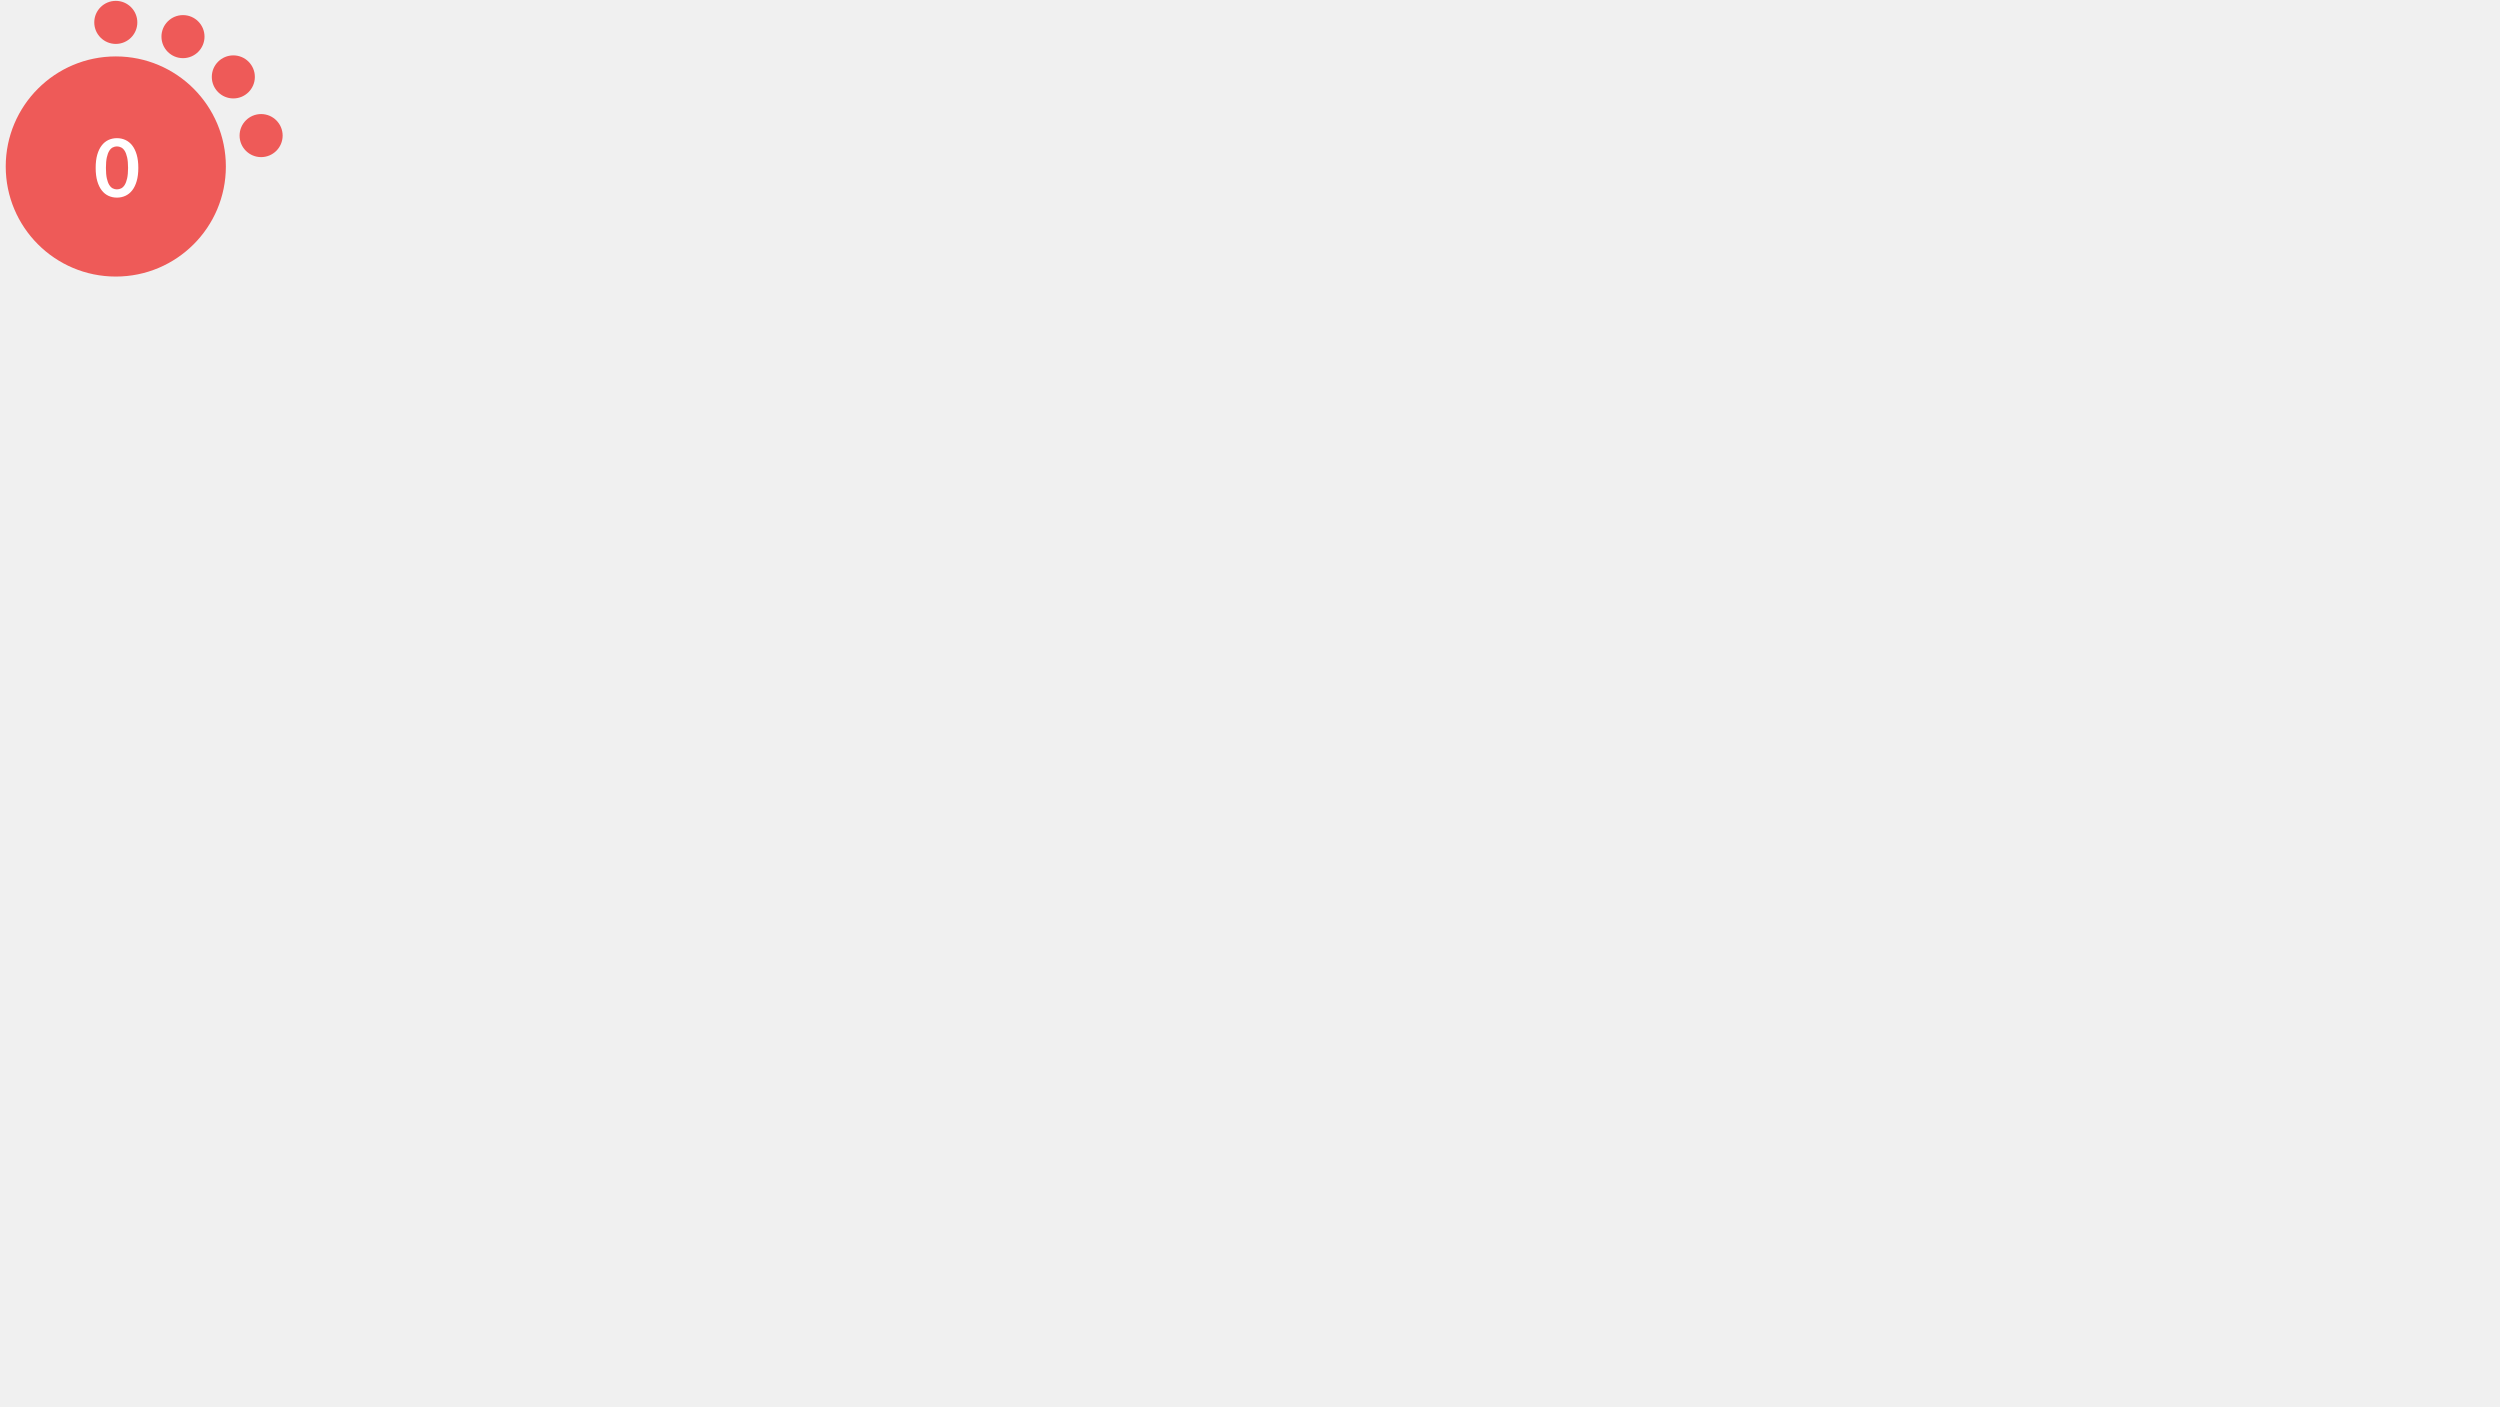
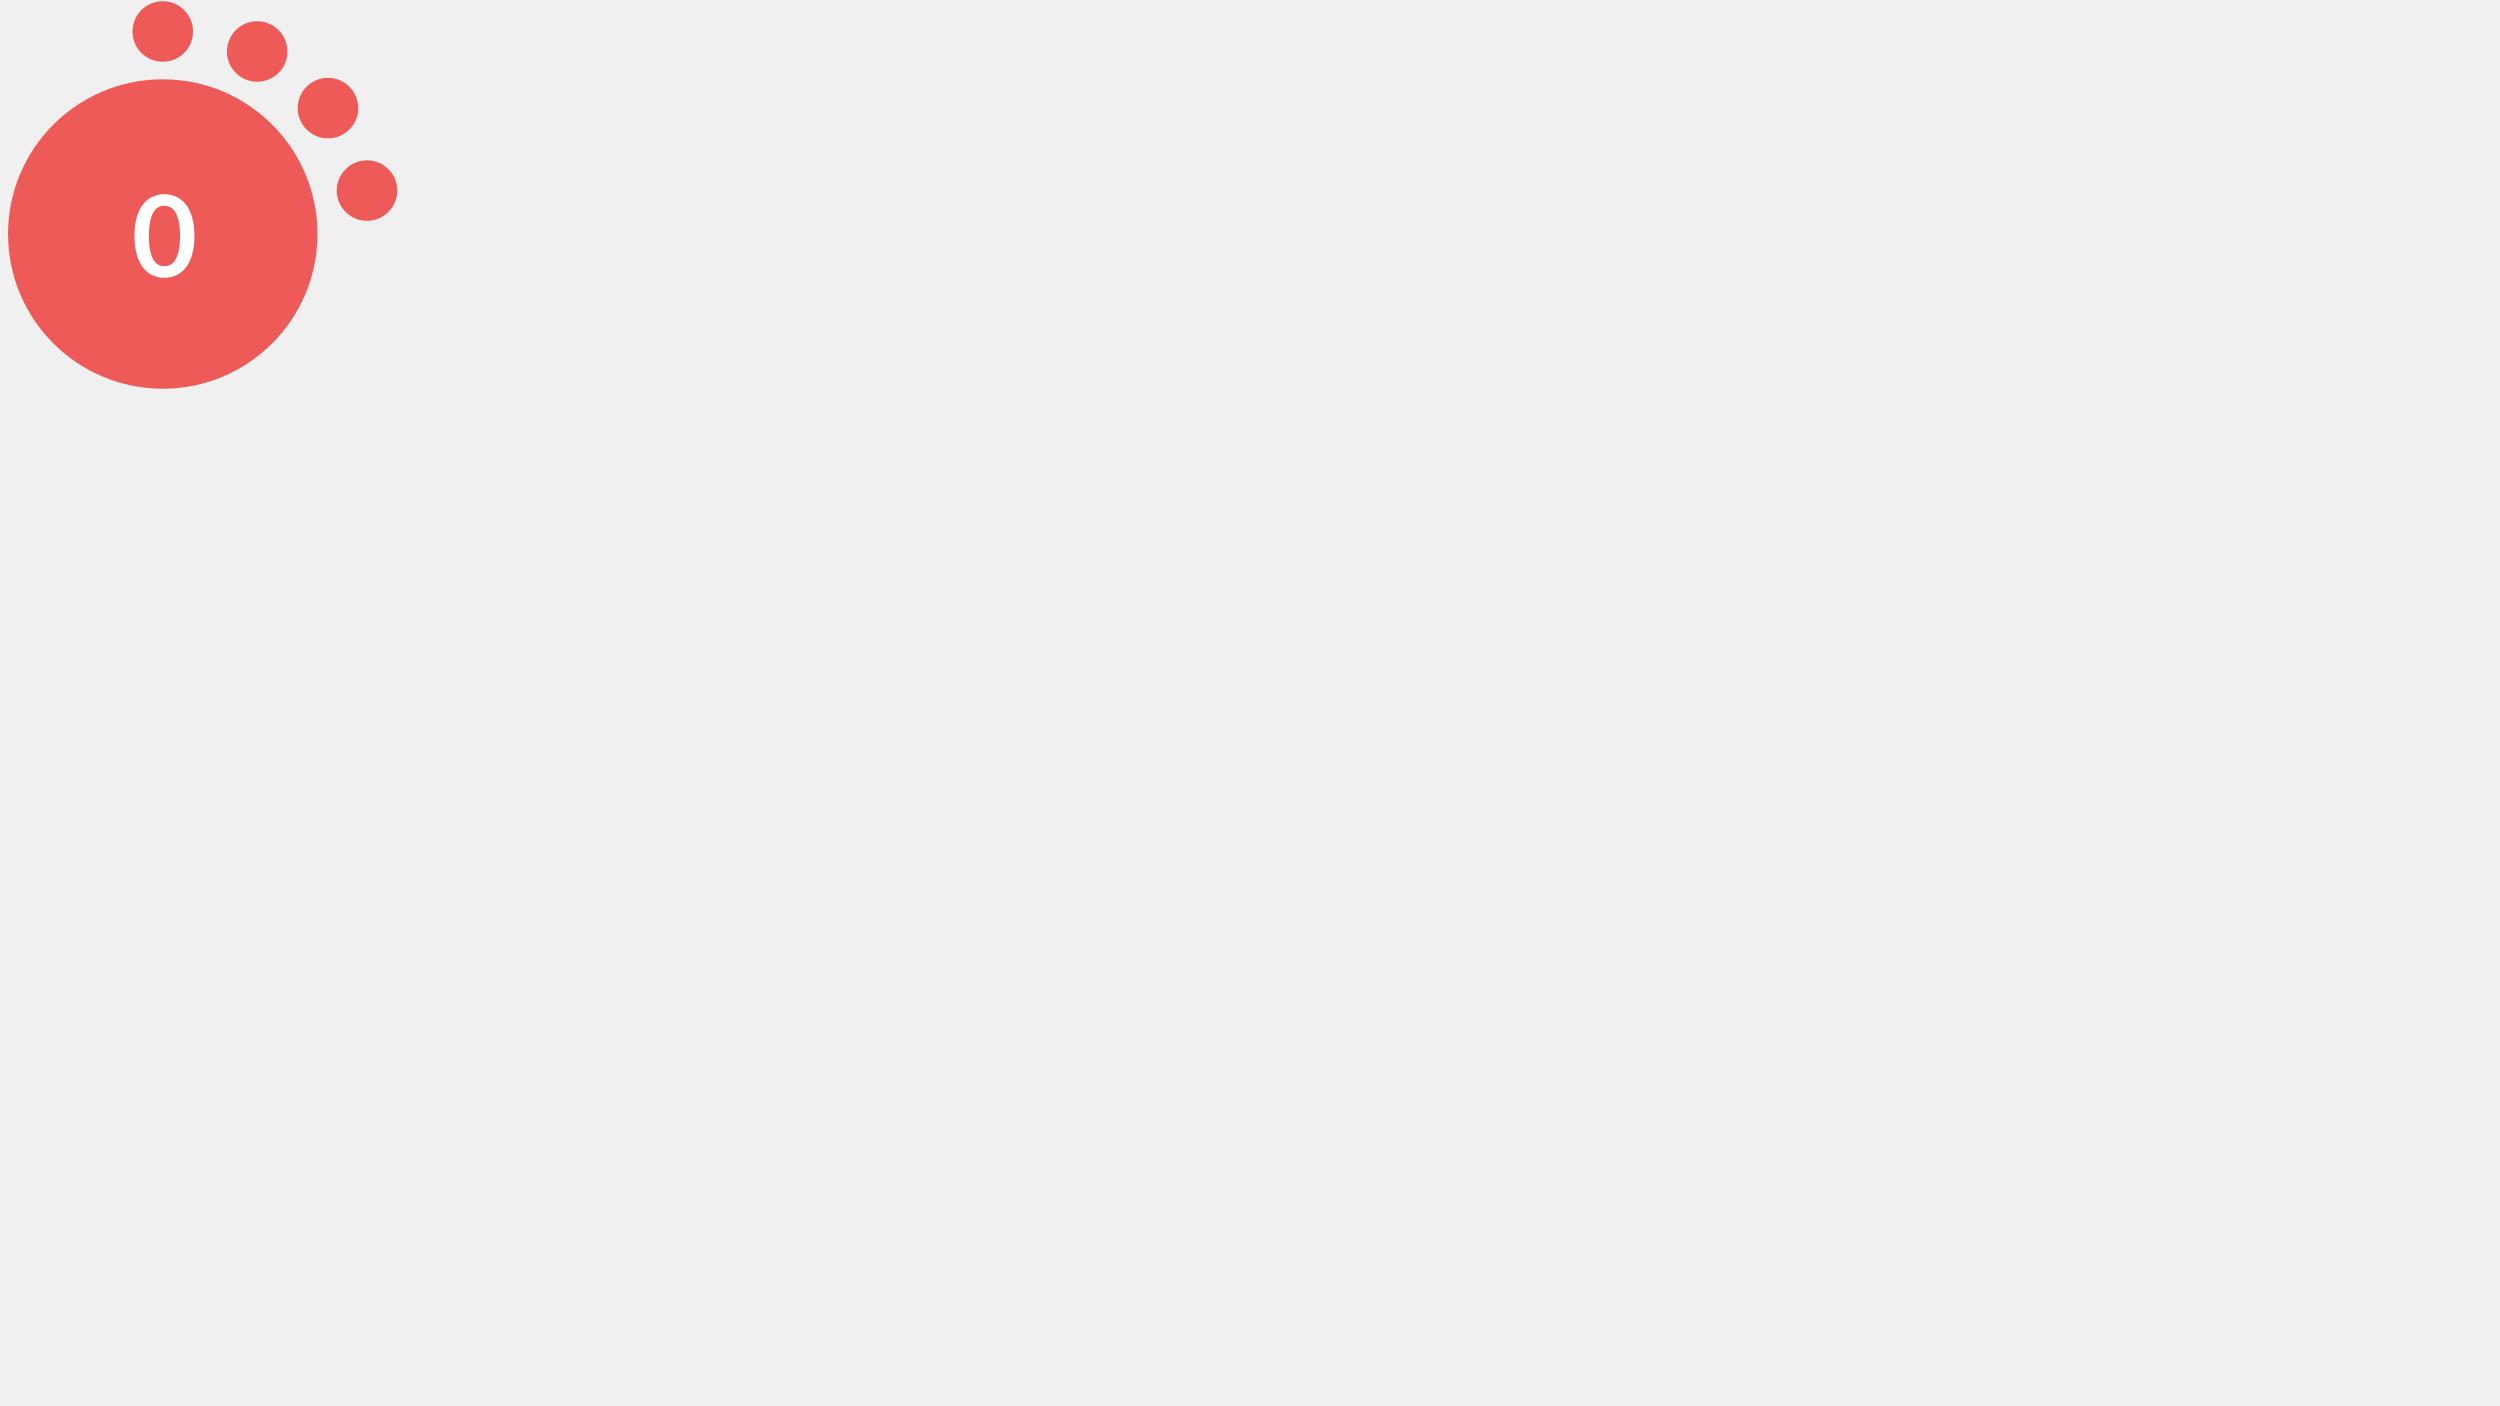
- <svg xmlns="http://www.w3.org/2000/svg" version="1.1" id="Layer_1" x="0px" y="0px" viewBox="0 0 1440 810 " style="enable-background:new 0 0 0 0;" xml:space="preserve">
+ <svg xmlns="http://www.w3.org/2000/svg" version="1.1" id="Layer_1" x="0px" y="0px" viewBox="0 0 1024.5 576 " style="enable-background:new 0 0 0 0;" xml:space="preserve">
  <style type="text/css">			.red{fill:#EE5A58;}		    .orange {fill:#F1A72E;}		    .green{fill:#AED17C;}			.yellow{fill:#F4D05D;}			.st2{fill:#FFFFFF;}			.st3{font-family:Lato-Bold, Lato;font-weight:700;}			.st4{font-size:46.339px;}		</style>
  <circle class="red" cx="66.7" cy="95.9" r="63.4" />
  <circle class="red" cx="66.7" cy="12.9" r="12.4" />
  <circle class="red" cx="105.4" cy="21.1" r="12.4" />
  <circle class="red" cx="134.4" cy="44.3" r="12.4" />
  <circle class="red" cx="150.4" cy="78.1" r="12.4" />
  <text transform="matrix(1 0 0 1 53.9507 113.4561)" class="st2 st3 st4">0</text>
</svg>
